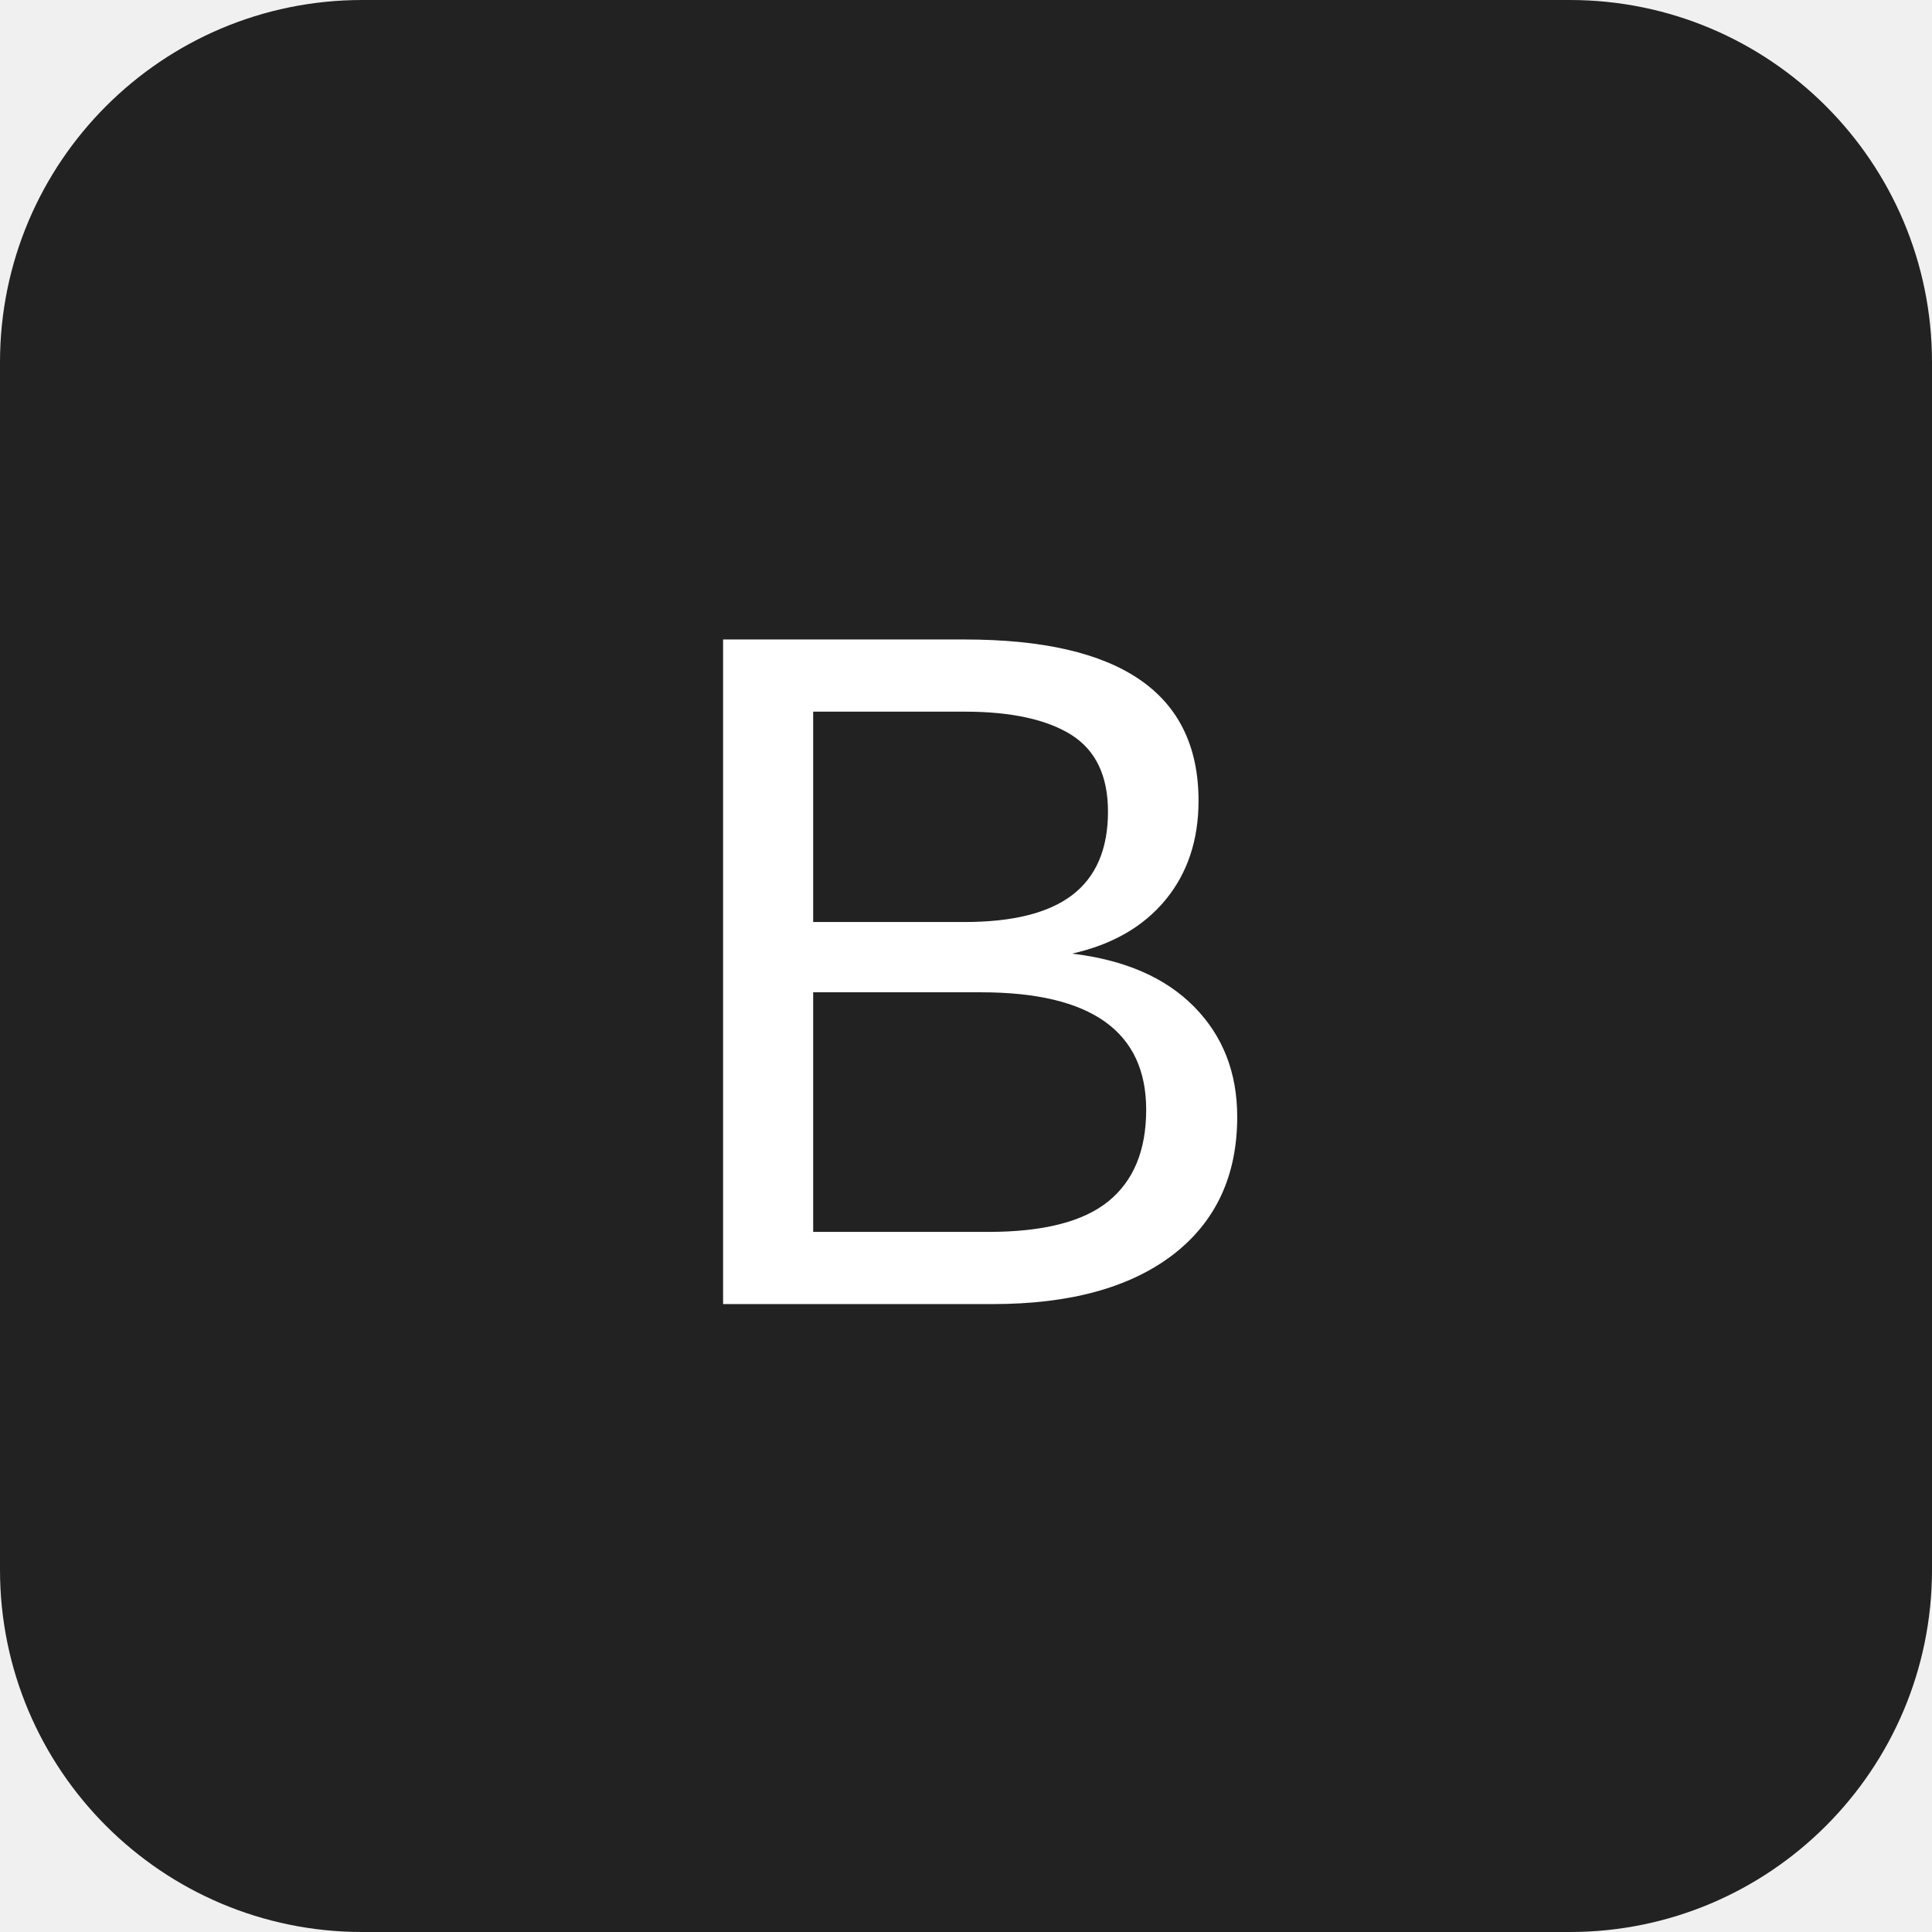
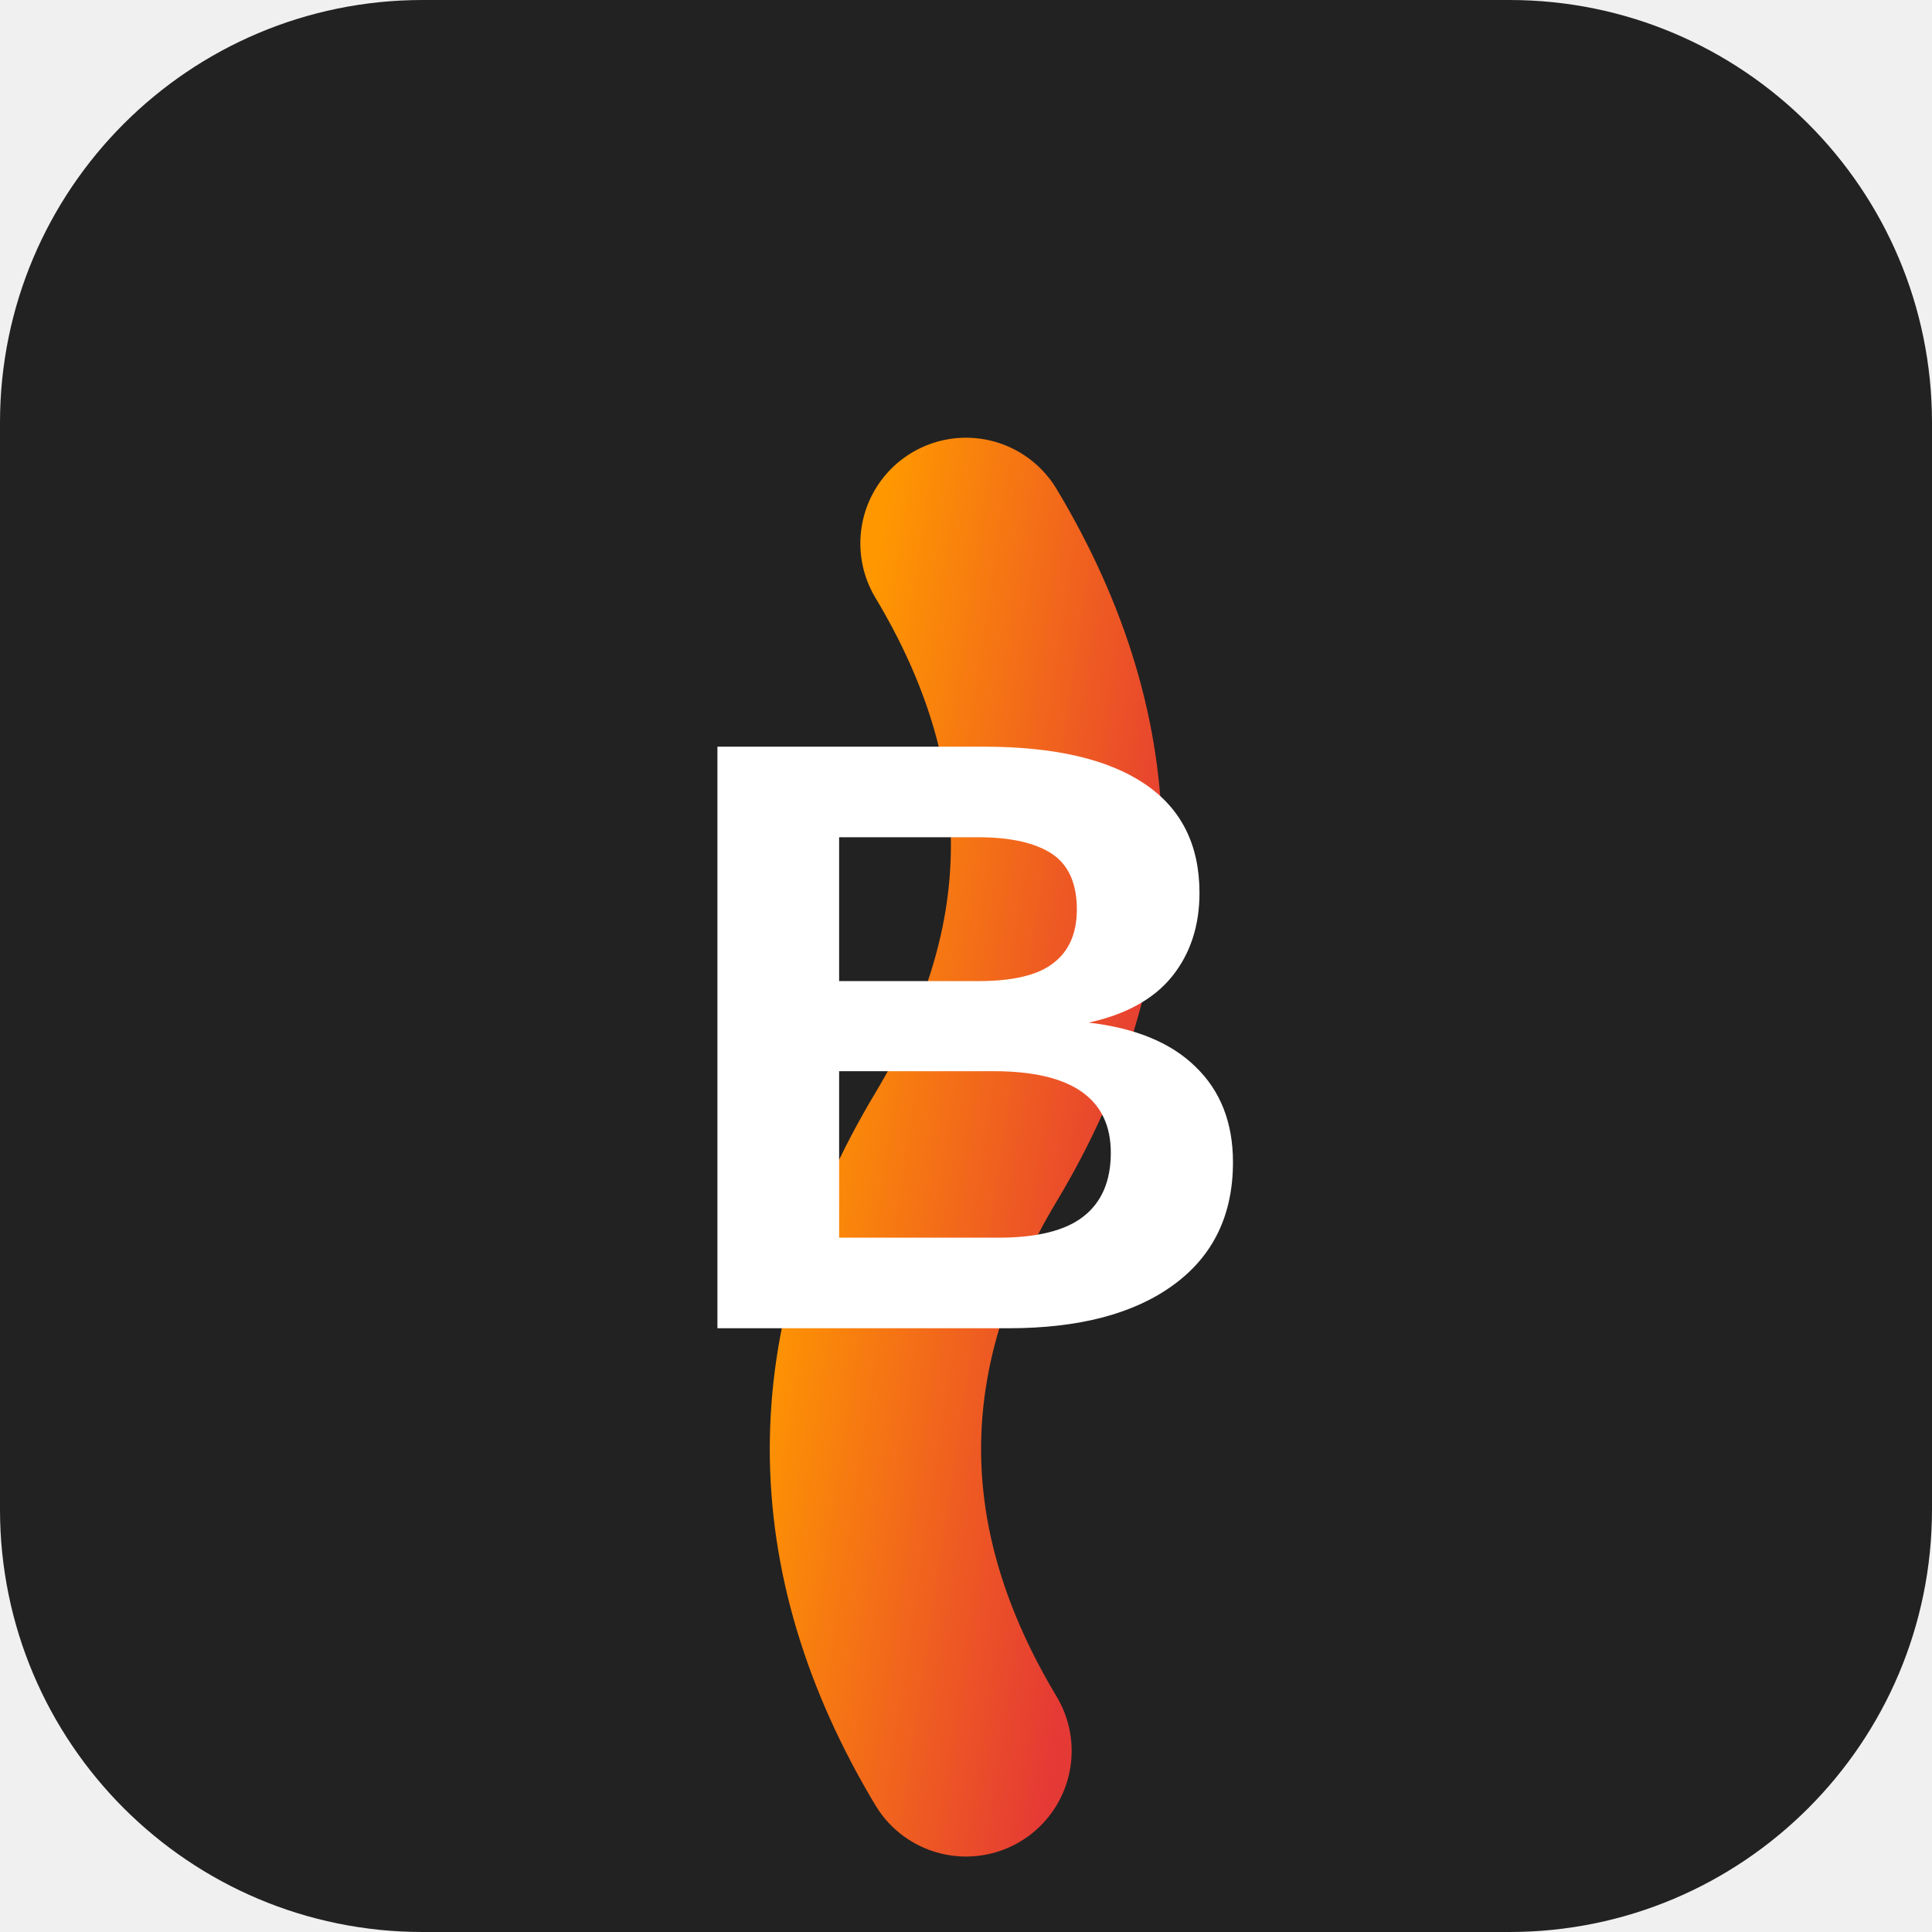
<svg xmlns="http://www.w3.org/2000/svg" viewBox="0 0 64 64">
-   <rect width="64" height="64" rx="12" fill="#222" />
-   <text x="50%" y="50%" text-anchor="middle" dy=".35em" font-size="32" font-family="Poppins, Arial, sans-serif" fill="#fff">B</text>
+   <defs>
+     <linearGradient id="flameGradient" x1="0" y1="0" x2="1" y2="1">
+       <stop offset="0%" stop-color="#ff9800" />
+       <stop offset="100%" stop-color="#e53935" />
+     </linearGradient>
+   </defs>
+   <rect width="64" height="64" rx="14" fill="#222" />
+   <g>
+     <path d="M32 18 Q38 28 32 38 Q26 48 32 58" stroke="url(#flameGradient)" stroke-width="7" fill="none" stroke-linecap="round" />
+     <text x="32" y="44" text-anchor="middle" font-size="28" font-family="Poppins, Arial, sans-serif" fill="#fff" font-weight="bold">B</text>
+   </g>
</svg>
